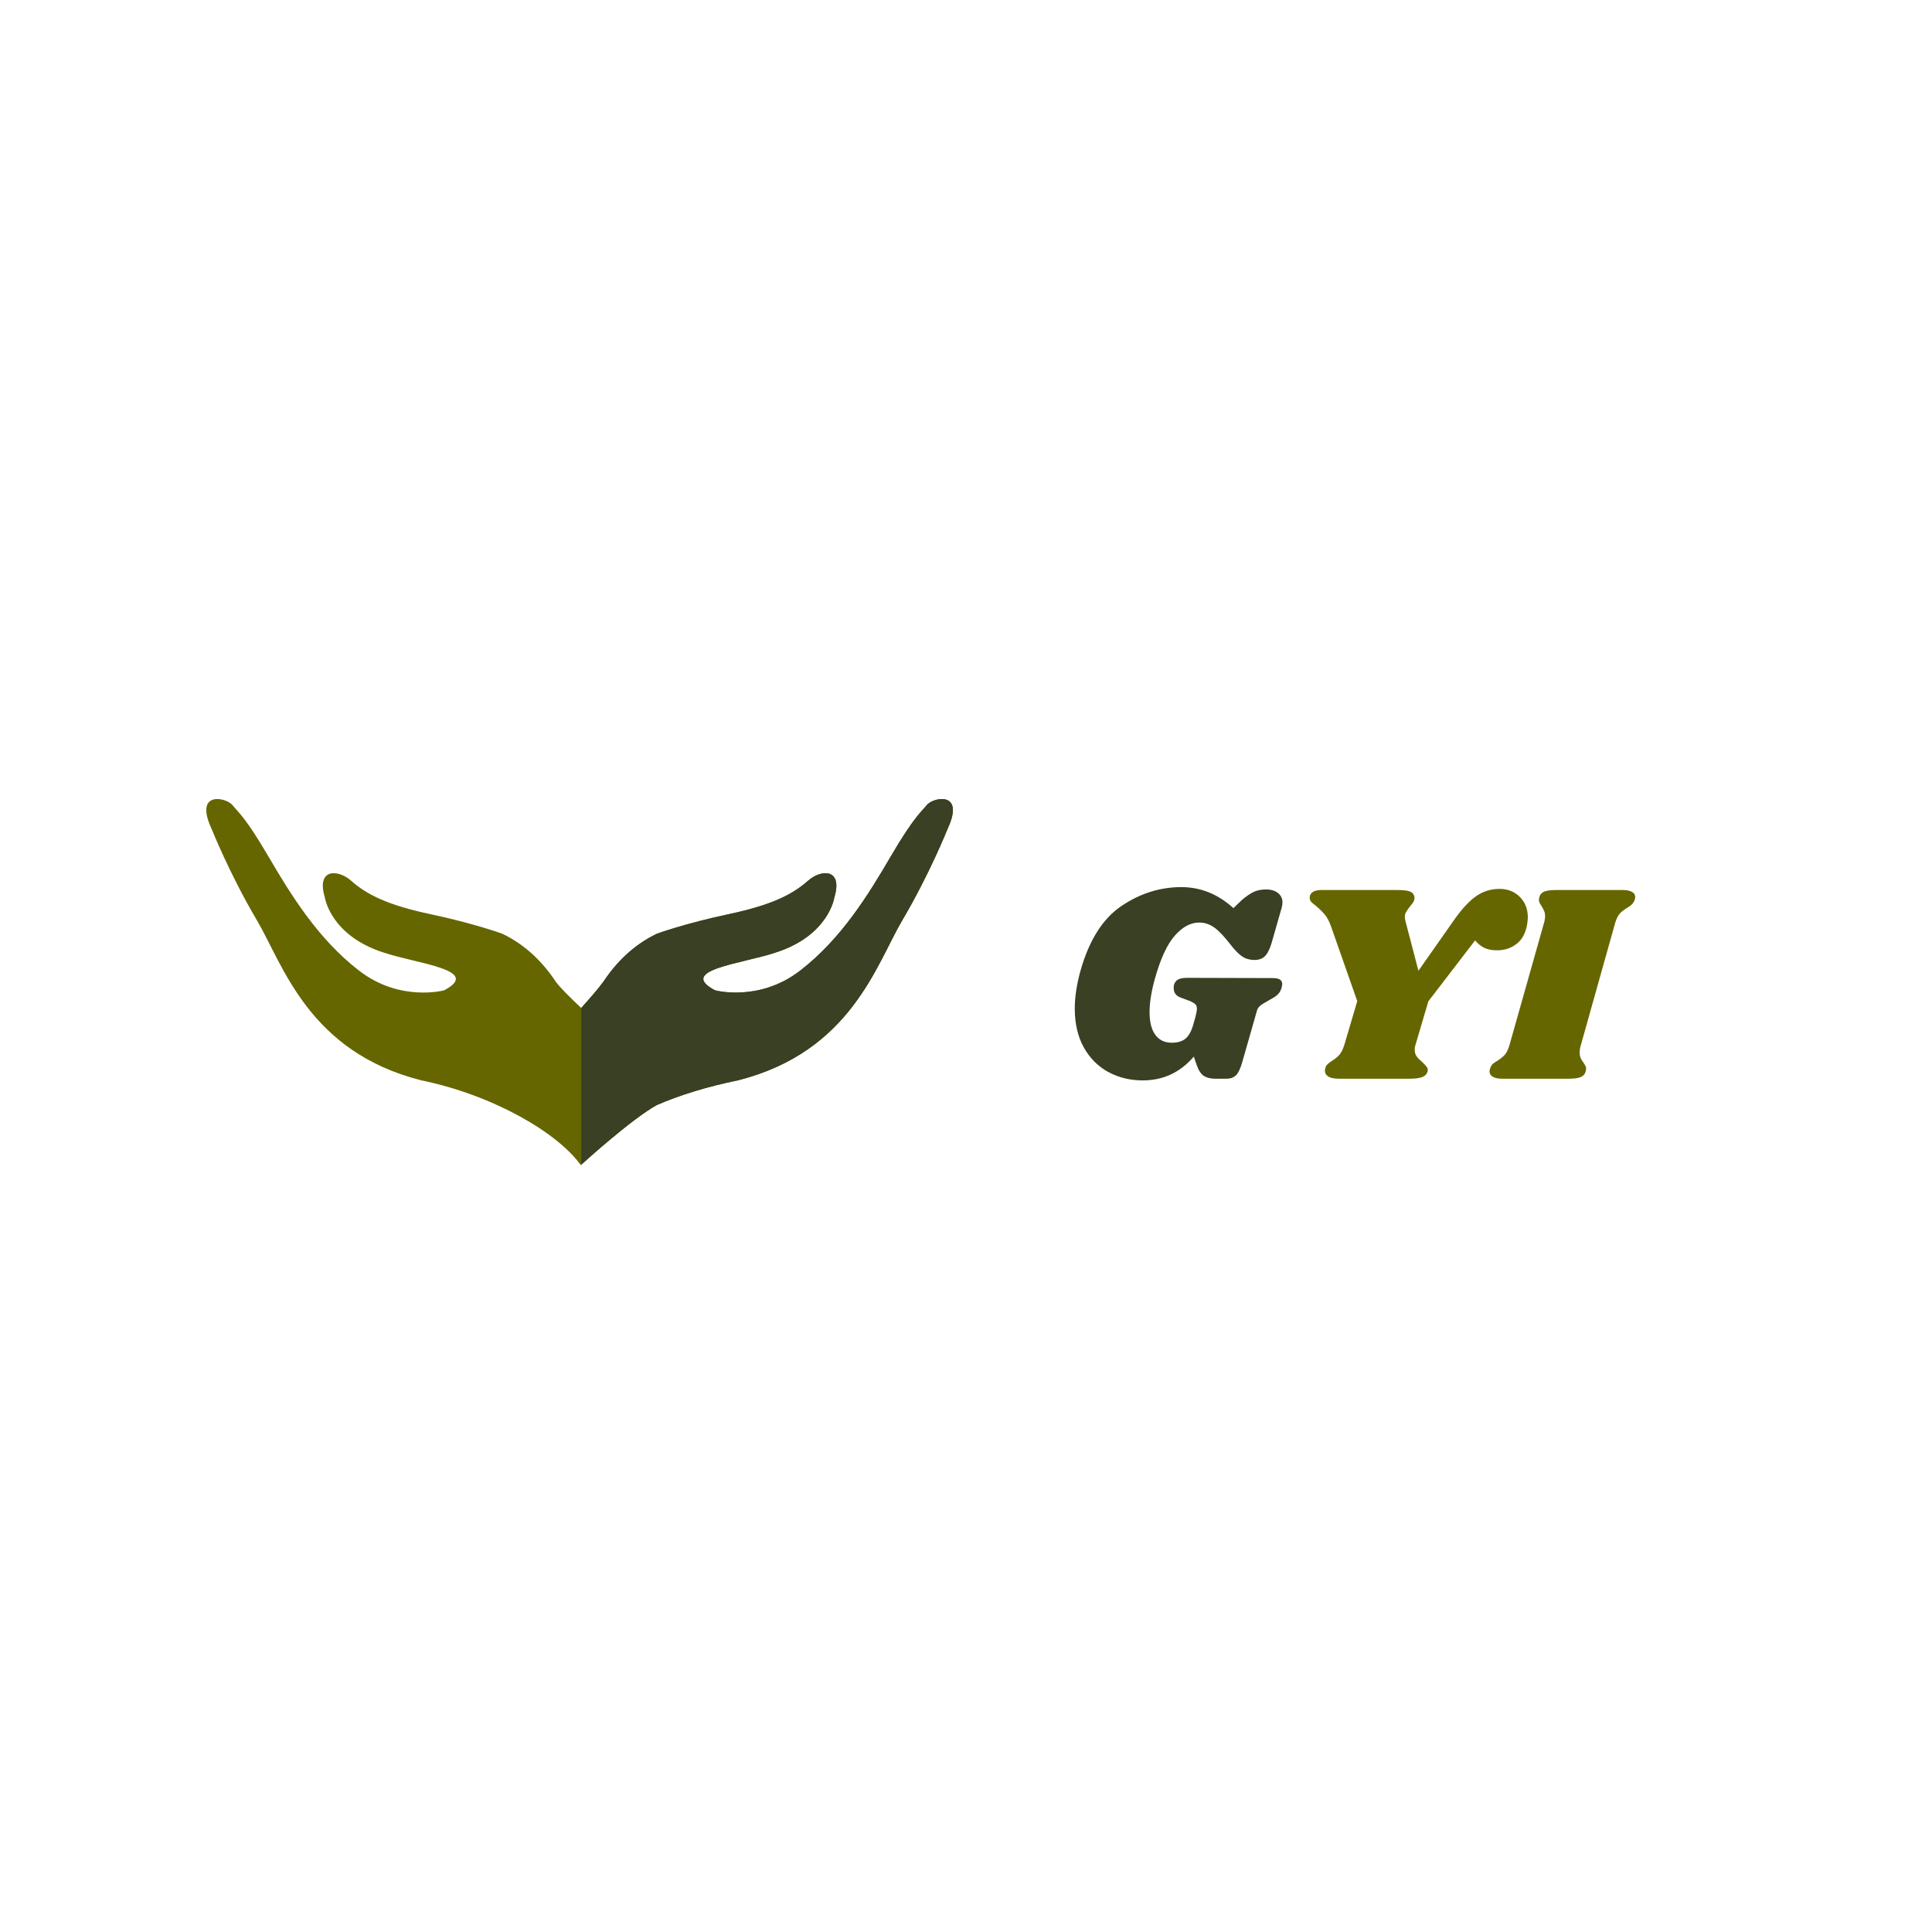
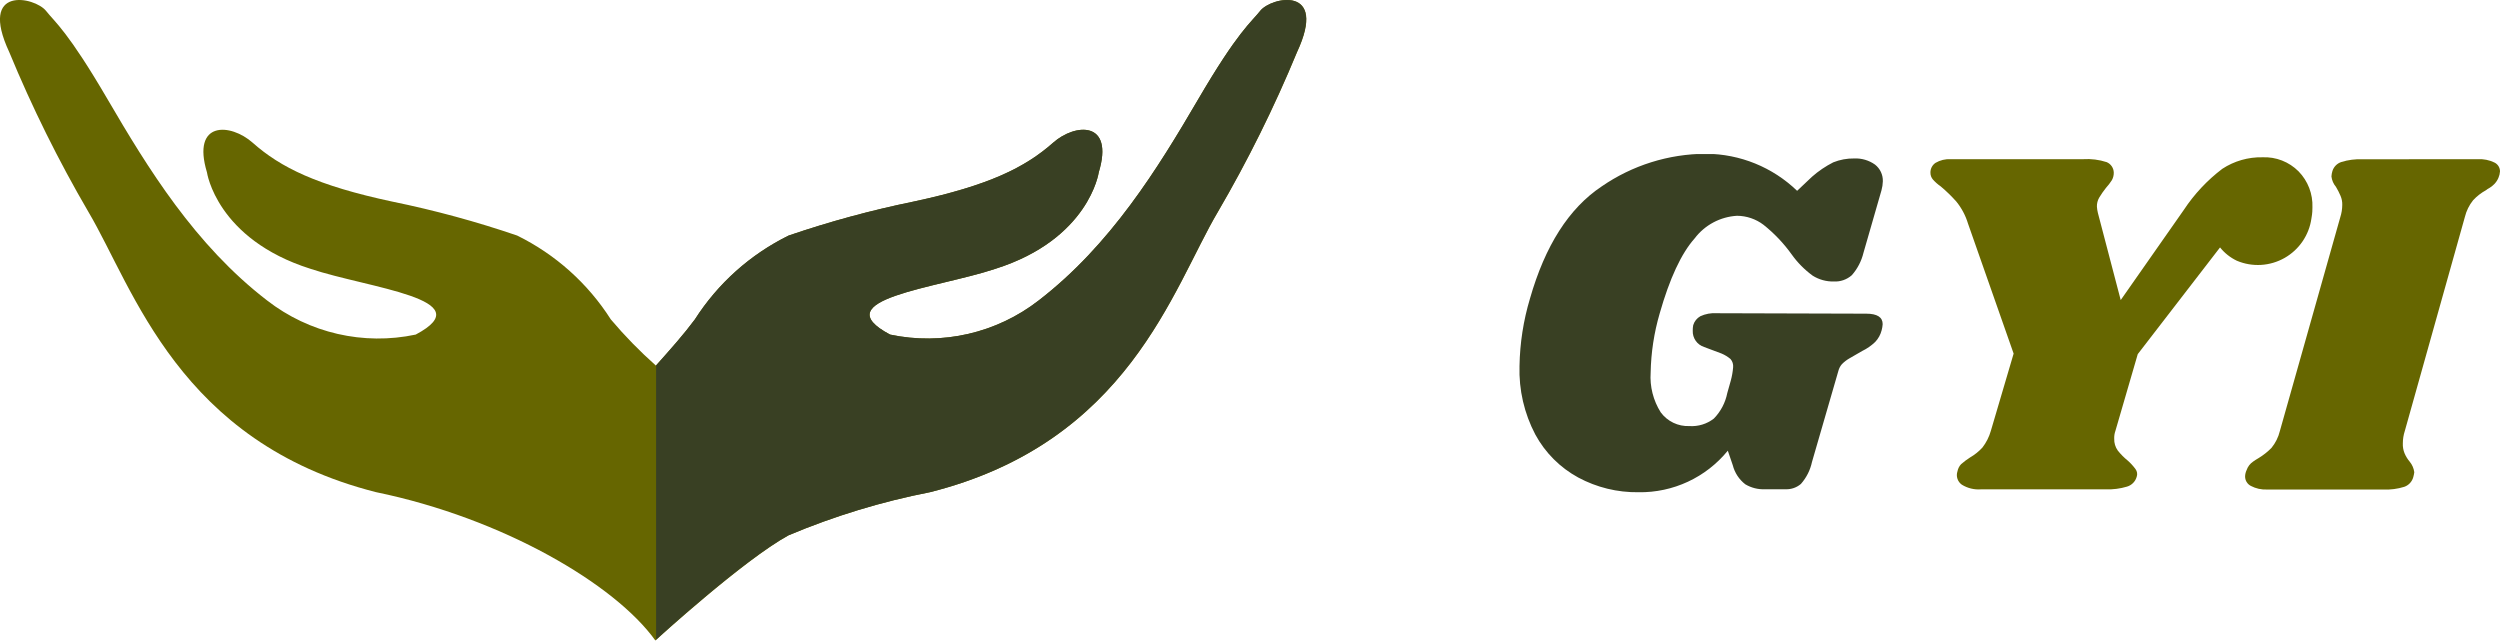
- <svg xmlns="http://www.w3.org/2000/svg" xmlns:xlink="http://www.w3.org/1999/xlink" width="375pt" height="375pt" viewBox="0 0 375 375" version="1.2">
+ <svg xmlns="http://www.w3.org/2000/svg" xmlns:xlink="http://www.w3.org/1999/xlink" id="Layer_1" data-name="Layer 1" viewBox="0 0 277.36 71.06">
  <defs>
-     <g>
-       <symbol overflow="visible" id="glyph0-0">
-         <path style="stroke:none;" d="M 34.375 -38.562 L 24.812 0 L 2.094 0 L 11.656 -38.562 Z M 21.938 -3.297 L 29.922 -35.25 L 14.406 -35.25 L 6.484 -3.297 Z M 21.938 -3.297 " />
-       </symbol>
-       <symbol overflow="visible" id="glyph0-1">
-         <path style="stroke:none;" d="M 16.281 0.328 C 13.82 0.328 11.594 -0.211 9.594 -1.297 C 7.594 -2.379 6.004 -3.973 4.828 -6.078 C 3.66 -8.18 3.078 -10.703 3.078 -13.641 C 3.078 -15.879 3.461 -18.375 4.234 -21.125 C 5.922 -26.988 8.566 -31.129 12.172 -33.547 C 15.785 -35.973 19.648 -37.188 23.766 -37.188 C 27.504 -37.188 30.875 -35.828 33.875 -33.109 L 35.531 -34.703 C 36.445 -35.473 37.234 -36.004 37.891 -36.297 C 38.555 -36.586 39.328 -36.734 40.203 -36.734 C 41.16 -36.734 41.93 -36.504 42.516 -36.047 C 43.098 -35.586 43.391 -34.973 43.391 -34.203 C 43.391 -33.91 43.336 -33.566 43.234 -33.172 L 41.25 -26.234 C 40.883 -25.055 40.453 -24.227 39.953 -23.75 C 39.461 -23.281 38.797 -23.047 37.953 -23.047 C 37.066 -23.047 36.285 -23.266 35.609 -23.703 C 34.93 -24.141 34.156 -24.926 33.281 -26.062 C 32.102 -27.602 31.062 -28.695 30.156 -29.344 C 29.258 -29.988 28.281 -30.312 27.219 -30.312 C 25.57 -30.312 24.004 -29.473 22.516 -27.797 C 21.035 -26.129 19.742 -23.352 18.641 -19.469 C 17.941 -16.938 17.594 -14.754 17.594 -12.922 C 17.594 -10.984 17.969 -9.508 18.719 -8.5 C 19.477 -7.488 20.535 -6.984 21.891 -6.984 C 23.066 -6.984 23.973 -7.258 24.609 -7.812 C 25.254 -8.363 25.758 -9.316 26.125 -10.672 L 26.516 -12.047 C 26.691 -12.773 26.781 -13.27 26.781 -13.531 C 26.781 -13.969 26.68 -14.273 26.484 -14.453 C 26.285 -14.641 25.945 -14.844 25.469 -15.062 L 23.547 -15.781 C 22.703 -16.113 22.281 -16.719 22.281 -17.594 C 22.281 -17.852 22.297 -18.055 22.328 -18.203 C 22.473 -18.68 22.738 -19.031 23.125 -19.25 C 23.508 -19.469 24.109 -19.578 24.922 -19.578 L 41.531 -19.531 C 42.738 -19.531 43.344 -19.145 43.344 -18.375 C 43.344 -18.227 43.305 -18.004 43.234 -17.703 C 43.086 -17.16 42.848 -16.723 42.516 -16.391 C 42.18 -16.055 41.703 -15.727 41.078 -15.406 L 39.656 -14.578 C 39.289 -14.359 39.016 -14.145 38.828 -13.938 C 38.648 -13.738 38.52 -13.492 38.438 -13.203 L 35.531 -3.031 C 35.164 -1.812 34.754 -1 34.297 -0.594 C 33.836 -0.195 33.273 0 32.609 0 L 30.312 0 C 29.426 0 28.695 -0.18 28.125 -0.547 C 27.562 -0.91 27.098 -1.625 26.734 -2.688 L 26.188 -4.297 C 23.539 -1.211 20.238 0.328 16.281 0.328 Z M 16.281 0.328 " />
-       </symbol>
-       <symbol overflow="visible" id="glyph0-2">
-         <path style="stroke:none;" d="M 43.891 -36.844 C 45.504 -36.844 46.82 -36.32 47.844 -35.281 C 48.875 -34.238 49.391 -32.91 49.391 -31.297 C 49.391 -31.078 49.352 -30.672 49.281 -30.078 C 48.988 -28.316 48.301 -27.016 47.219 -26.172 C 46.133 -25.336 44.879 -24.922 43.453 -24.922 C 42.492 -24.922 41.688 -25.066 41.031 -25.359 C 40.375 -25.648 39.75 -26.145 39.156 -26.844 L 30.078 -15.016 L 27.562 -6.484 C 27.477 -6.266 27.438 -5.973 27.438 -5.609 C 27.438 -5.098 27.566 -4.664 27.828 -4.312 C 28.086 -3.969 28.457 -3.594 28.938 -3.188 C 29.332 -2.82 29.617 -2.508 29.797 -2.25 C 29.984 -2 30.023 -1.707 29.922 -1.375 C 29.773 -0.863 29.414 -0.504 28.844 -0.297 C 28.281 -0.098 27.504 0 26.516 0 L 12.656 0 C 11.695 0 10.988 -0.172 10.531 -0.516 C 10.07 -0.867 9.914 -1.359 10.062 -1.984 C 10.133 -2.305 10.27 -2.566 10.469 -2.766 C 10.676 -2.973 11 -3.223 11.438 -3.516 C 11.988 -3.848 12.445 -4.223 12.812 -4.641 C 13.176 -5.066 13.488 -5.68 13.75 -6.484 L 16.281 -15.062 L 11.219 -29.484 C 10.852 -30.547 10.422 -31.359 9.922 -31.922 C 9.43 -32.492 8.852 -33.055 8.188 -33.609 C 7.789 -33.898 7.5 -34.156 7.312 -34.375 C 7.133 -34.594 7.047 -34.848 7.047 -35.141 C 7.047 -35.586 7.234 -35.945 7.609 -36.219 C 7.992 -36.488 8.555 -36.625 9.297 -36.625 L 23.984 -36.625 C 25.266 -36.625 26.141 -36.516 26.609 -36.297 C 27.086 -36.078 27.348 -35.691 27.391 -35.141 C 27.391 -34.816 27.316 -34.535 27.172 -34.297 C 27.023 -34.055 26.805 -33.77 26.516 -33.438 C 26.18 -33 25.93 -32.641 25.766 -32.359 C 25.598 -32.086 25.516 -31.75 25.516 -31.344 C 25.516 -31.238 25.551 -31.004 25.625 -30.641 L 28.156 -20.953 L 35.141 -30.906 C 36.648 -33.031 38.07 -34.551 39.406 -35.469 C 40.75 -36.383 42.242 -36.844 43.891 -36.844 Z M 43.891 -36.844 " />
-       </symbol>
-       <symbol overflow="visible" id="glyph0-3">
-         <path style="stroke:none;" d="M 24.422 -36.625 C 25.191 -36.625 25.785 -36.504 26.203 -36.266 C 26.629 -36.035 26.844 -35.695 26.844 -35.25 C 26.844 -35.07 26.785 -34.836 26.672 -34.547 C 26.566 -34.285 26.41 -34.051 26.203 -33.844 C 26.004 -33.645 25.82 -33.5 25.656 -33.406 C 25.488 -33.32 25.367 -33.242 25.297 -33.172 C 24.711 -32.836 24.234 -32.469 23.859 -32.062 C 23.492 -31.656 23.188 -31.031 22.938 -30.188 L 16.281 -6.484 C 16.133 -6.016 16.062 -5.555 16.062 -5.109 C 16.062 -4.672 16.125 -4.305 16.25 -4.016 C 16.375 -3.723 16.566 -3.41 16.828 -3.078 C 17.16 -2.598 17.328 -2.211 17.328 -1.922 C 17.328 -1.848 17.289 -1.664 17.219 -1.375 C 17.07 -0.863 16.738 -0.504 16.219 -0.297 C 15.707 -0.098 14.941 0 13.922 0 L 0.984 0 C 0.211 0 -0.379 -0.125 -0.797 -0.375 C -1.223 -0.633 -1.438 -0.988 -1.438 -1.438 C -1.438 -1.656 -1.379 -1.891 -1.266 -2.141 C -1.117 -2.547 -0.879 -2.859 -0.547 -3.078 C -0.223 -3.297 -0.02 -3.426 0.062 -3.469 C 0.645 -3.832 1.117 -4.207 1.484 -4.594 C 1.848 -4.977 2.16 -5.609 2.422 -6.484 L 9.125 -30.188 C 9.27 -30.664 9.344 -31.125 9.344 -31.562 C 9.344 -31.969 9.281 -32.305 9.156 -32.578 C 9.031 -32.859 8.859 -33.18 8.641 -33.547 C 8.305 -34.023 8.141 -34.41 8.141 -34.703 C 8.141 -34.816 8.176 -35.02 8.25 -35.312 C 8.395 -35.789 8.711 -36.129 9.203 -36.328 C 9.703 -36.523 10.469 -36.625 11.5 -36.625 Z M 24.422 -36.625 " />
-       </symbol>
-     </g>
-     <clipPath id="clip1">
-       <path d="M 40 155 L 185 155 L 185 226.188 L 40 226.188 Z M 40 155 " />
+     <style>.cls-1{fill:none;}.cls-2{fill:#394023;}.cls-3{fill:#660;}.cls-4{clip-path:url(#clip-path);}.cls-5{clip-path:url(#clip-path-2);}</style>
+     <clipPath id="clip-path" transform="translate(-0.04 -0.09)">
+       <rect class="cls-1" width="145" height="71.19" />
    </clipPath>
-     <clipPath id="clip2">
-       <path d="M 112 155 L 185 155 L 185 226.188 L 112 226.188 Z M 112 155 " />
+     <clipPath id="clip-path-2" transform="translate(-0.04 -0.09)">
+       <rect class="cls-1" x="72" width="73" height="71.19" />
    </clipPath>
+     <symbol id="glyph0-1" data-name="glyph0-1" viewBox="0 0 40.31 37.52">
+       <path class="cls-2" d="M13.2,0A13.71,13.71,0,0,0,6.52,1.63,11.86,11.86,0,0,0,1.75,6.41,15.31,15.31,0,0,0,0,14a27.6,27.6,0,0,0,1.16,7.48q2.52,8.81,7.93,12.43a20.5,20.5,0,0,0,11.6,3.64A14.67,14.67,0,0,0,30.8,33.44L32.45,35a11.27,11.27,0,0,0,2.36,1.6,6,6,0,0,0,2.32.43,3.71,3.71,0,0,0,2.31-.68,2.26,2.26,0,0,0,.87-1.85,4.26,4.26,0,0,0-.15-1l-2-6.94a5.83,5.83,0,0,0-1.29-2.48,2.79,2.79,0,0,0-2-.7,4.22,4.22,0,0,0-2.35.65,10.34,10.34,0,0,0-2.33,2.36,16.4,16.4,0,0,1-3.12,3.28,4.91,4.91,0,0,1-2.94,1,6.36,6.36,0,0,1-4.7-2.51q-2.22-2.5-3.88-8.33a25.11,25.11,0,0,1-1-6.55,7.34,7.34,0,0,1,1.12-4.42,3.75,3.75,0,0,1,3.17-1.52,4,4,0,0,1,2.72.83A5.59,5.59,0,0,1,23.05,11l.39,1.38a8.09,8.09,0,0,1,.26,1.48,1.22,1.22,0,0,1-.29.92,3.91,3.91,0,0,1-1,.61l-1.92.72a1.82,1.82,0,0,0-1.27,1.81,3.16,3.16,0,0,0,.05.61,1.69,1.69,0,0,0,.8,1,3.72,3.72,0,0,0,1.79.33l16.61-.05c1.21,0,1.82-.39,1.82-1.16a3.33,3.33,0,0,0-.11-.67,2.92,2.92,0,0,0-.72-1.31,5.61,5.61,0,0,0-1.44-1l-1.42-.82a3.86,3.86,0,0,1-.83-.64,1.81,1.81,0,0,1-.39-.74L32.45,3.36A5.38,5.38,0,0,0,31.22.92,2.47,2.47,0,0,0,29.53.33h-2.3a3.94,3.94,0,0,0-2.18.55A3.89,3.89,0,0,0,23.66,3l-.55,1.61A12.52,12.52,0,0,0,13.2,0Z" />
+     </symbol>
+     <symbol id="glyph0-2" data-name="glyph0-2" viewBox="0 0 42.34 36.84">
+       <path class="cls-3" d="M36.84,36.84a5.32,5.32,0,0,0,4-1.56,5.42,5.42,0,0,0,1.54-4c0-.22,0-.63-.11-1.22A6,6,0,0,0,34,25.36a5.33,5.33,0,0,0-1.87,1.48L23,15,20.52,6.48a2.31,2.31,0,0,1-.13-.87,2.13,2.13,0,0,1,.39-1.3,7.23,7.23,0,0,1,1.11-1.12,6,6,0,0,0,.86-.94.92.92,0,0,0,.13-.87A1.58,1.58,0,0,0,21.8.3,7.24,7.24,0,0,0,19.47,0H5.61A3.52,3.52,0,0,0,3.48.52,1.3,1.3,0,0,0,3,2a1.57,1.57,0,0,0,.4.79,8,8,0,0,0,1,.75A5.77,5.77,0,0,1,5.77,4.64,5.52,5.52,0,0,1,6.7,6.48l2.53,8.58L4.17,29.48a7.17,7.17,0,0,1-1.29,2.44,16.53,16.53,0,0,1-1.74,1.69,4.75,4.75,0,0,0-.87.77,1.14,1.14,0,0,0-.27.76,1.28,1.28,0,0,0,.56,1.08,3,3,0,0,0,1.69.41H16.94a7,7,0,0,0,2.62-.33,1.29,1.29,0,0,0,.78-1.16,1.64,1.64,0,0,0-.21-.84,6.23,6.23,0,0,0-.66-.86,10,10,0,0,1-.75-1.08,1.88,1.88,0,0,1-.25-1,4,4,0,0,1,.11-.7L21.11,21l7,10a18.56,18.56,0,0,0,4.27,4.56A7.82,7.82,0,0,0,36.84,36.84Z" />
+     </symbol>
+     <symbol id="glyph0-3" data-name="glyph0-3" viewBox="0 0 28.28 36.63">
+       <path class="cls-3" d="M25.86,36.63a3.73,3.73,0,0,0,1.78-.36,1.09,1.09,0,0,0,.64-1,2.11,2.11,0,0,0-.17-.7,2.2,2.2,0,0,0-.47-.71,2.37,2.37,0,0,0-.55-.43,1.84,1.84,0,0,1-.36-.24,5.71,5.71,0,0,1-1.43-1.11,4.78,4.78,0,0,1-.92-1.87L17.72,6.48a4.45,4.45,0,0,1-.22-1.37A2.63,2.63,0,0,1,17.69,4a3.64,3.64,0,0,1,.58-.94,2.3,2.3,0,0,0,.5-1.16,3.46,3.46,0,0,0-.11-.54,1.57,1.57,0,0,0-1-1.08,6.71,6.71,0,0,0-2.3-.3H2.42A3.49,3.49,0,0,0,.64.38,1.17,1.17,0,0,0,0,1.44a1.75,1.75,0,0,0,.17.7,1.86,1.86,0,0,0,.72.94,7.06,7.06,0,0,0,.61.39A7.48,7.48,0,0,1,2.92,4.59a4.73,4.73,0,0,1,.94,1.89l6.7,23.71a4.55,4.55,0,0,1,.22,1.37,2.38,2.38,0,0,1-.19,1,8.53,8.53,0,0,1-.51,1,2.16,2.16,0,0,0-.5,1.15,2.52,2.52,0,0,0,.11.61,1.53,1.53,0,0,0,1,1,6.85,6.85,0,0,0,2.3.3Z" />
+     </symbol>
  </defs>
  <g id="surface1">
-     <g style="fill:rgb(22.35%,25.099%,13.73%);fill-opacity:1;">
-       <use xlink:href="#glyph0-1" x="205.535" y="209.376" />
+     <use width="40.31" height="37.52" transform="matrix(1, 0, 0, -1, 168.58, 54.61)" xlink:href="#glyph0-1" />
+     <use width="42.34" height="36.84" transform="matrix(1, 0, 0, -1, 214.17, 54.29)" xlink:href="#glyph0-2" />
+     <use width="28.28" height="36.63" transform="matrix(1, 0, 0, -1, 249.08, 54.29)" xlink:href="#glyph0-3" />
+     <g class="cls-4">
+       <path class="cls-3" d="M139.85,1.3c-1,1.27-2.43,2.2-6.89,9.83s-9.7,16.14-17.68,22.29a20.08,20.08,0,0,1-16.49,3.79c-7.44-3.94,5.23-5.14,11.69-7.3,10.4-3.3,11.46-10.7,11.46-10.7,1.74-5.75-2.62-5.46-5.07-3.28-3.1,2.74-7.14,4.75-15.5,6.53a113.11,113.11,0,0,0-13.83,3.76,25.94,25.94,0,0,0-10.41,9.31c-1.21,1.63-2.65,3.25-4.32,5.12a50,50,0,0,1-5-5.12,25.85,25.85,0,0,0-10.4-9.31,113.11,113.11,0,0,0-13.83-3.76c-8.36-1.78-12.41-3.79-15.5-6.53-2.45-2.18-6.81-2.47-5.08,3.28,0,0,1.06,7.4,11.48,10.7,6.45,2.16,19.12,3.36,11.68,7.3a20.08,20.08,0,0,1-16.49-3.79c-8-6.15-13.23-14.67-17.68-22.29S6.15,2.57,5.15,1.3C3.91-.26-2.41-1.58,1.07,5.88A144.77,144.77,0,0,0,9.85,23.6c5.05,8.54,10,25.53,31.9,31.09,14.08,2.9,26.52,10.21,31,16.46,0,0,9.74-8.9,14.78-11.67h0a79.75,79.75,0,0,1,15.72-4.79c22-5.56,26.86-22.55,31.91-31.09a144.77,144.77,0,0,0,8.78-17.72c3.48-7.46-2.85-6.14-4.08-4.58" transform="translate(-0.04 -0.09)" />
    </g>
-     <g style="fill:rgb(39.999%,39.999%,0%);fill-opacity:1;">
-       <use xlink:href="#glyph0-2" x="247.16" y="209.376" />
-     </g>
-     <g style="fill:rgb(39.999%,39.999%,0%);fill-opacity:1;">
-       <use xlink:href="#glyph0-3" x="290.552" y="209.376" />
-     </g>
-     <g clip-path="url(#clip1)" clip-rule="nonzero">
-       <path style=" stroke:none;fill-rule:nonzero;fill:rgb(39.999%,39.999%,0%);fill-opacity:1;" d="M 179.852 156.301 C 178.852 157.574 177.422 158.504 172.961 166.125 C 168.512 173.746 163.258 182.27 155.281 188.418 C 147.312 194.559 138.785 192.215 138.785 192.215 C 131.348 188.266 144.02 187.07 150.477 184.91 C 160.883 181.605 161.941 174.207 161.941 174.207 C 163.676 168.457 159.316 168.754 156.871 170.926 C 153.773 173.672 149.734 175.684 141.371 177.457 C 133.008 179.227 127.535 181.223 127.535 181.223 C 122.992 183.387 119.625 186.766 117.133 190.531 C 115.922 192.16 114.48 193.781 112.812 195.648 C 110.605 193.562 108.773 191.758 107.863 190.531 C 105.371 186.766 102.008 183.387 97.465 181.223 C 97.465 181.223 91.992 179.227 83.629 177.457 C 75.266 175.684 71.223 173.672 68.129 170.926 C 65.684 168.754 61.324 168.457 63.055 174.207 C 63.055 174.207 64.113 181.605 74.527 184.91 C 80.977 187.07 93.652 188.266 86.215 192.215 C 86.215 192.215 77.688 194.559 69.719 188.418 C 61.742 182.27 56.492 173.746 52.035 166.125 C 47.578 158.504 46.148 157.574 45.148 156.301 C 43.914 154.738 37.594 153.422 41.066 160.875 C 41.066 160.875 44.559 169.641 49.848 178.598 C 54.902 187.141 59.797 204.133 81.754 209.691 C 95.832 212.586 108.273 219.902 112.73 226.152 C 112.73 226.152 122.473 217.246 127.512 214.48 L 127.516 214.48 C 131.965 212.543 137.258 210.922 143.242 209.691 C 165.203 204.133 170.098 187.141 175.148 178.598 C 180.441 169.641 183.93 160.875 183.93 160.875 C 187.406 153.422 181.082 154.738 179.852 156.301 " />
-     </g>
-     <g clip-path="url(#clip2)" clip-rule="nonzero">
-       <path style=" stroke:none;fill-rule:nonzero;fill:rgb(22.35%,25.099%,13.73%);fill-opacity:1;" d="M 179.852 156.301 C 178.852 157.574 177.422 158.504 172.961 166.125 C 168.512 173.746 163.258 182.27 155.281 188.418 C 147.312 194.559 138.785 192.215 138.785 192.215 C 131.348 188.266 144.02 187.07 150.477 184.91 C 160.883 181.605 161.941 174.207 161.941 174.207 C 163.676 168.457 159.316 168.754 156.871 170.926 C 153.773 173.672 149.734 175.684 141.371 177.457 C 133.008 179.227 127.535 181.223 127.535 181.223 C 122.992 183.387 119.625 186.766 117.133 190.531 C 115.926 192.152 114.488 193.77 112.832 195.629 L 112.832 226.059 C 113.867 225.117 122.77 217.082 127.512 214.48 L 127.516 214.48 C 131.965 212.543 137.258 210.922 143.242 209.691 C 165.203 204.133 170.098 187.141 175.148 178.598 C 180.441 169.641 183.93 160.875 183.93 160.875 C 187.406 153.422 181.082 154.738 179.852 156.301 " />
+     <g class="cls-5">
+       <path class="cls-2" d="M139.85,1.3c-1,1.27-2.43,2.2-6.89,9.83s-9.7,16.14-17.68,22.29a20.08,20.08,0,0,1-16.49,3.79c-7.44-3.94,5.23-5.14,11.69-7.3,10.4-3.3,11.46-10.7,11.46-10.7,1.74-5.75-2.62-5.46-5.07-3.28-3.1,2.74-7.14,4.75-15.5,6.53a113.11,113.11,0,0,0-13.83,3.76,25.94,25.94,0,0,0-10.41,9.31c-1.2,1.62-2.64,3.24-4.3,5.1V71.06c1-.94,9.94-9,14.68-11.58h0a79.75,79.75,0,0,1,15.72-4.79c22-5.56,26.86-22.55,31.91-31.09a144.77,144.77,0,0,0,8.78-17.72c3.48-7.46-2.85-6.14-4.08-4.58" transform="translate(-0.04 -0.09)" />
    </g>
  </g>
</svg>
